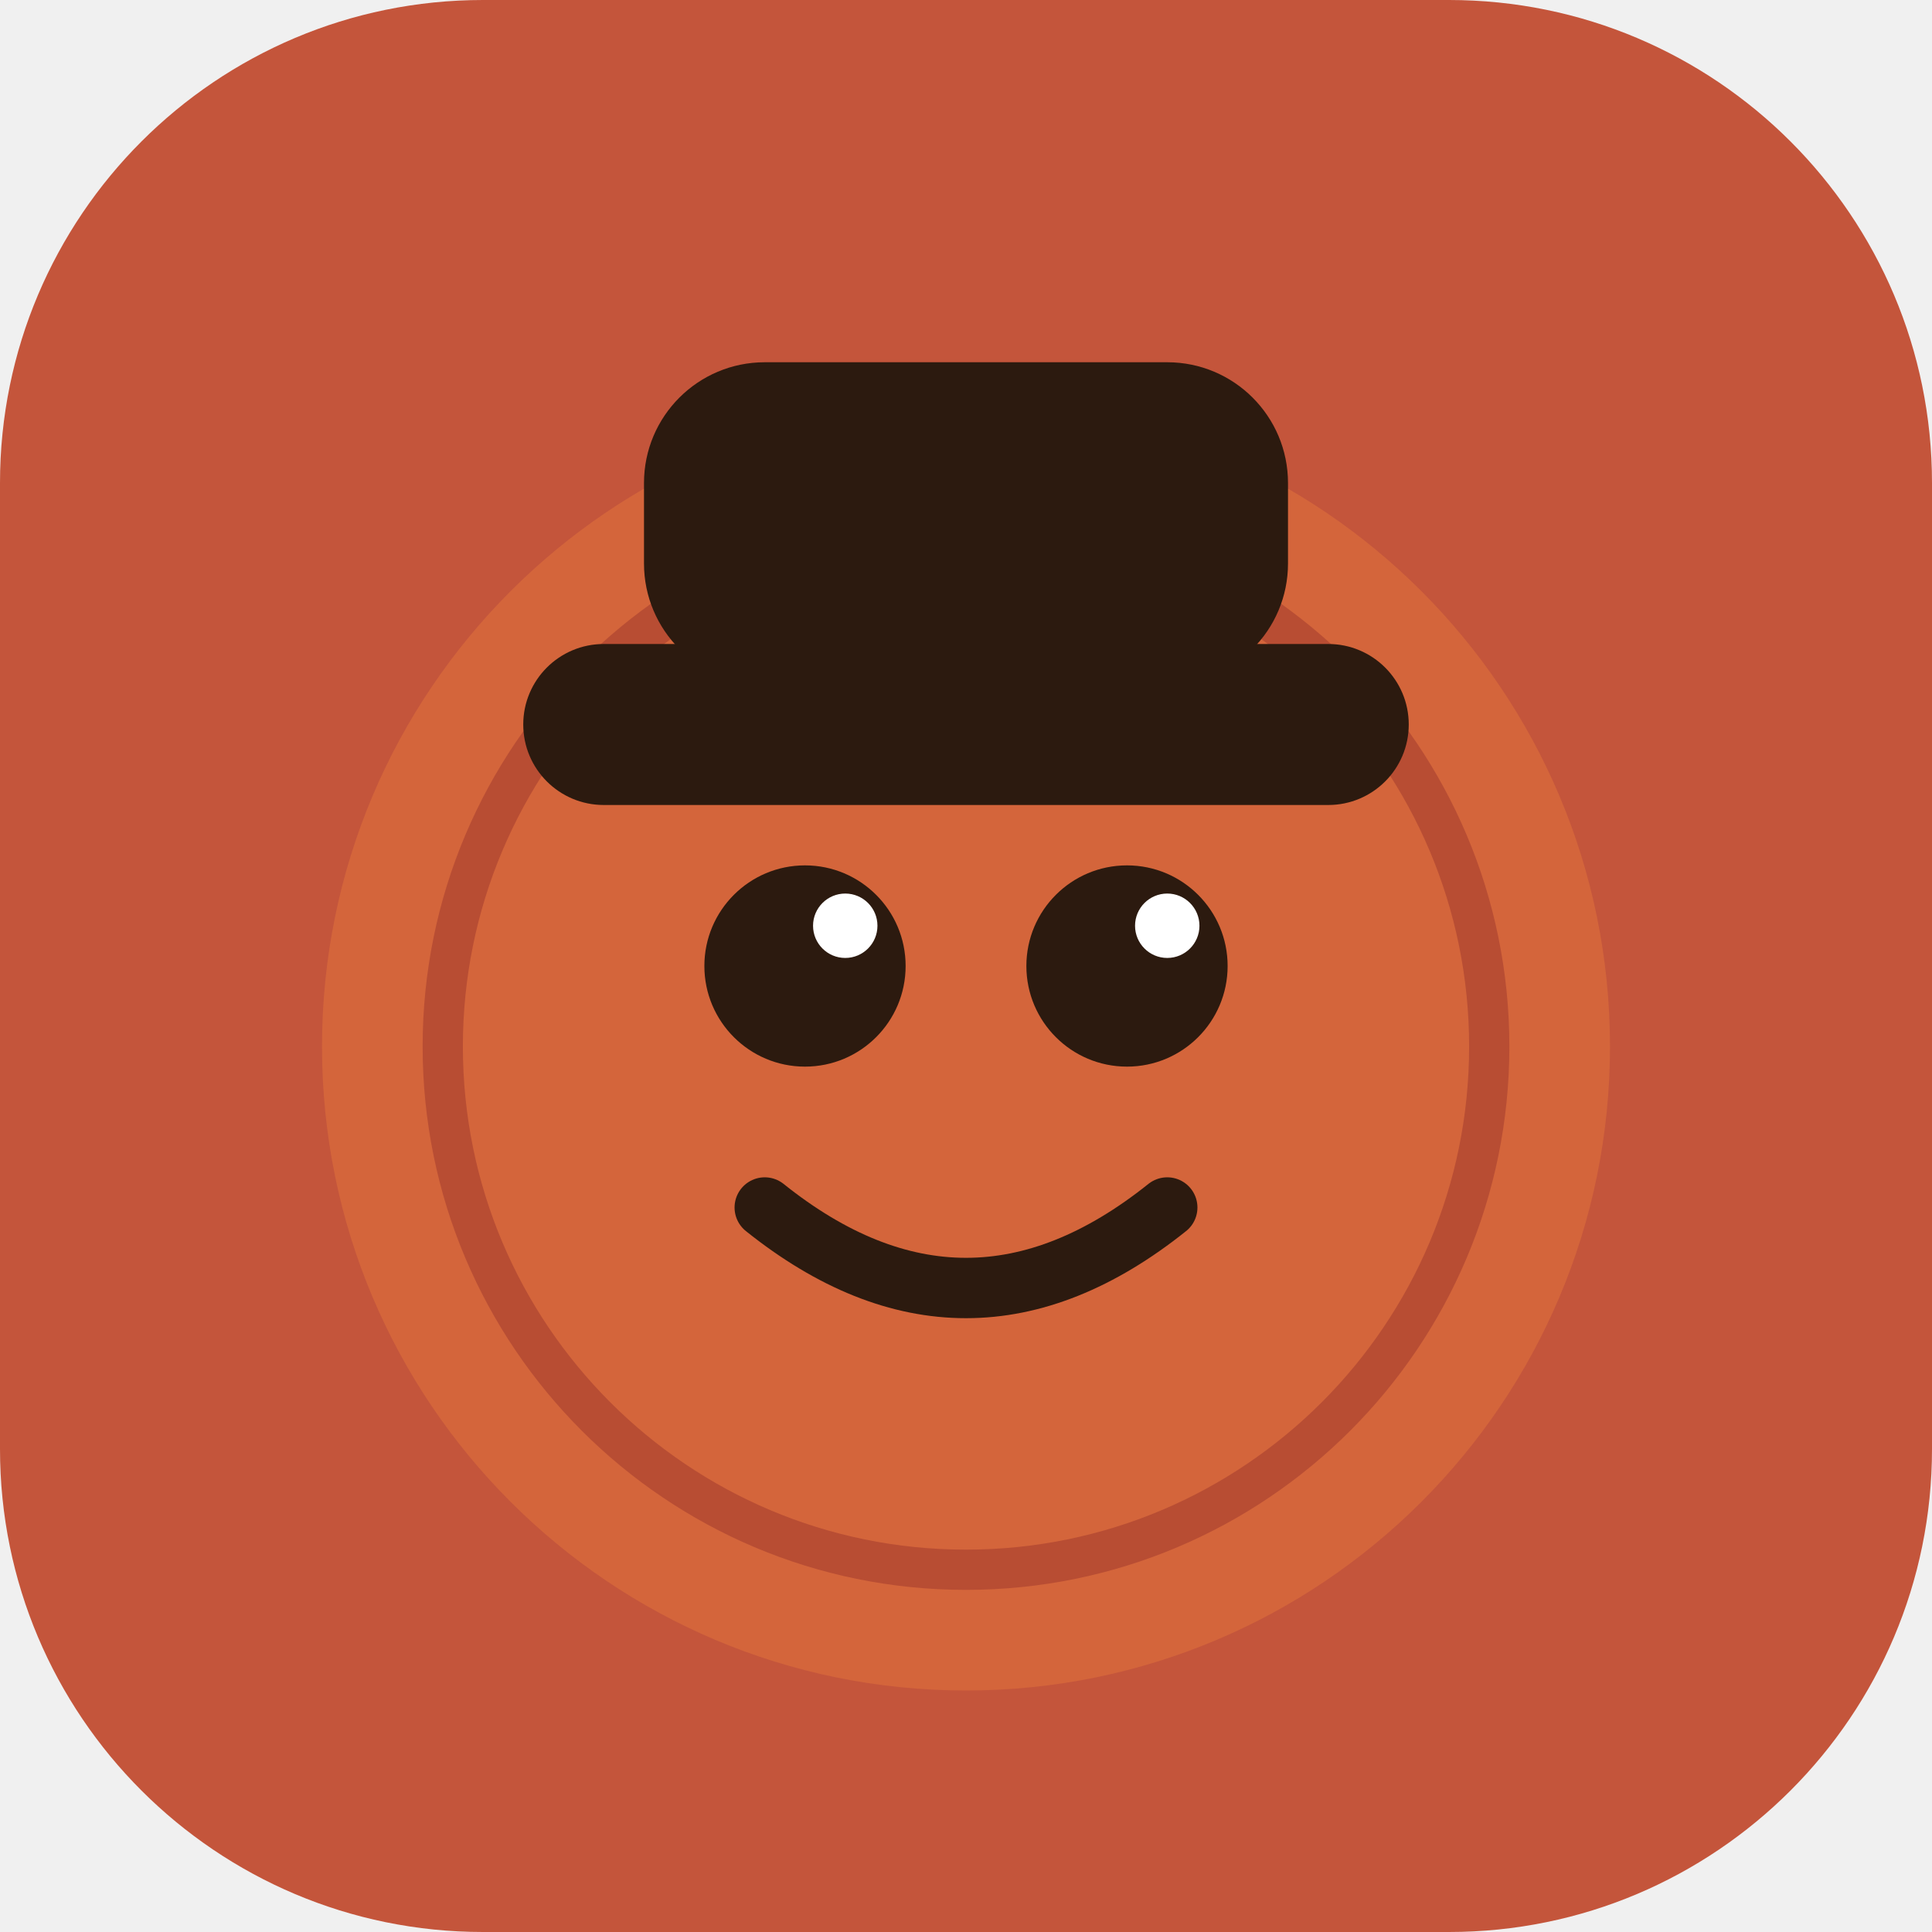
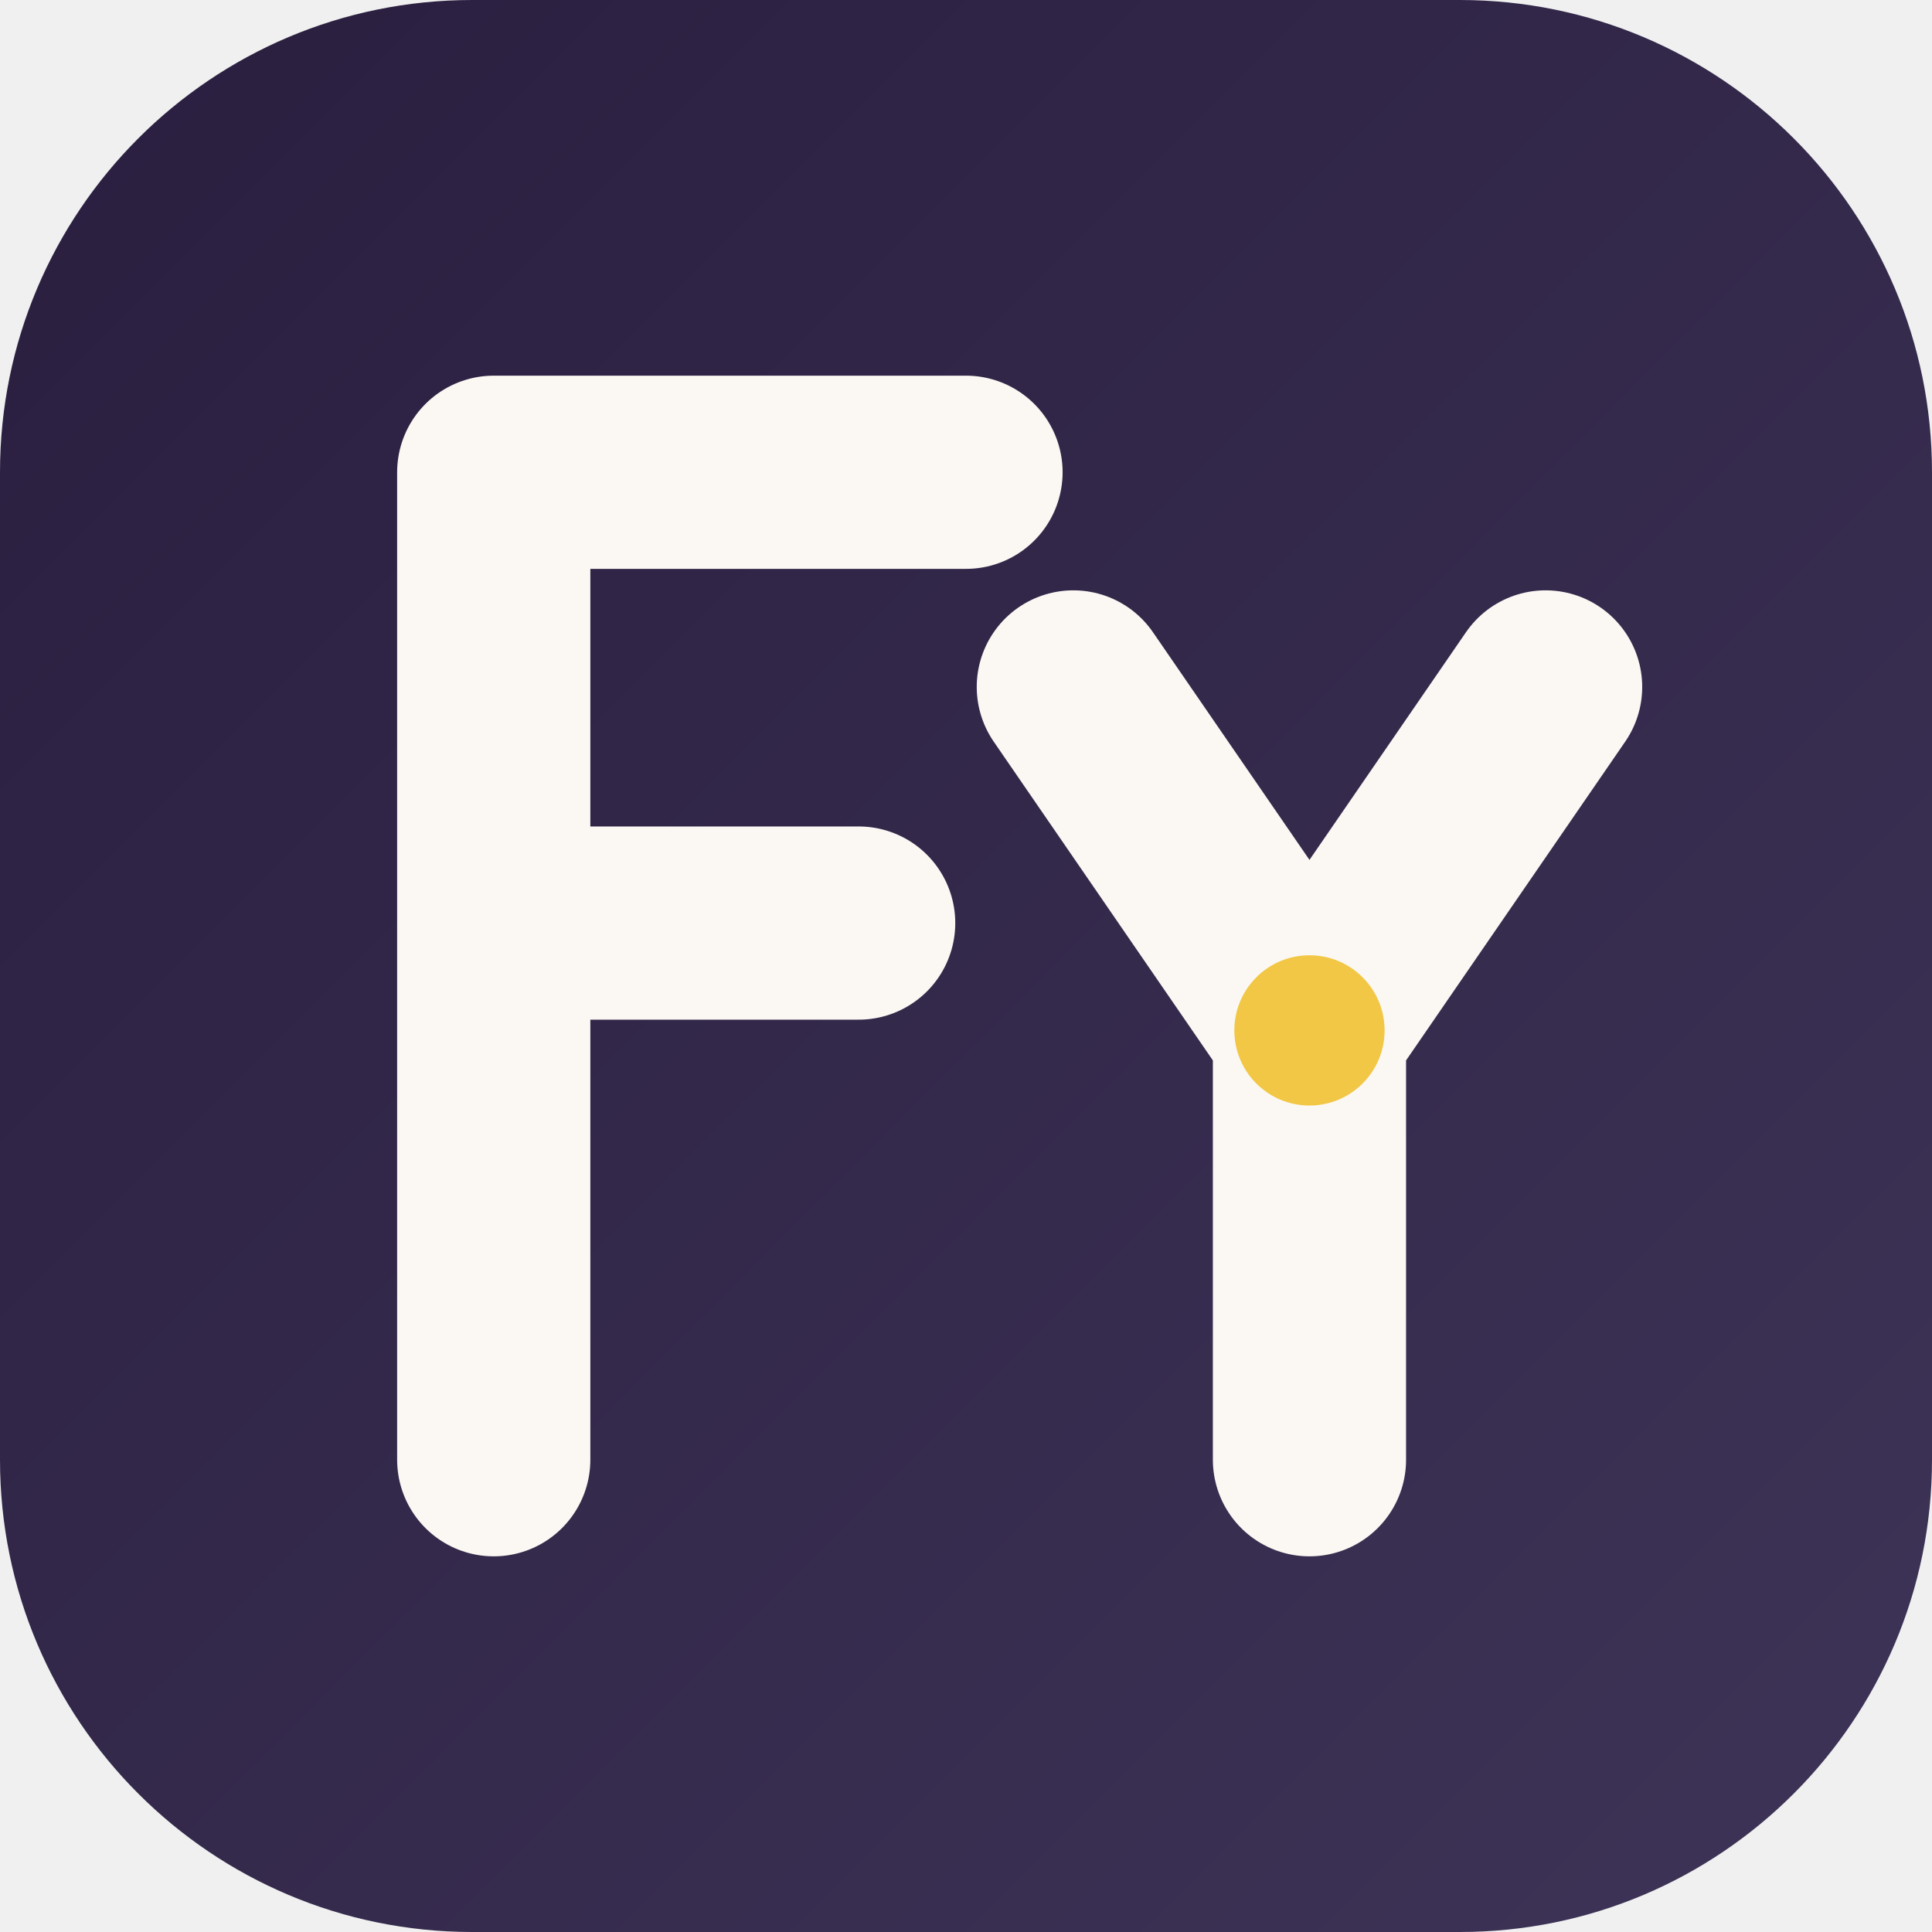
- <svg xmlns="http://www.w3.org/2000/svg" viewBox="0 0 48 48">
-   <rect width="48" height="48" rx="12" fill="#C4553B" />
-   <circle cx="24" cy="26" r="16" fill="#D4653B" />
-   <circle cx="24" cy="26" r="13" stroke="#B84D33" stroke-width="1" fill="none" />
-   <circle cx="20" cy="24" r="2.5" fill="#2C1A0F" />
-   <circle cx="28" cy="24" r="2.5" fill="#2C1A0F" />
-   <circle cx="21" cy="23" r="0.8" fill="white" />
-   <circle cx="29" cy="23" r="0.8" fill="white" />
-   <path d="M19 30Q24 34 29 30" stroke="#2C1A0F" stroke-width="1.5" stroke-linecap="round" fill="none" />
-   <rect x="16" y="9" width="16" height="8" rx="3" fill="#2C1A0F" />
-   <rect x="13" y="16" width="22" height="4" rx="2" fill="#2C1A0F" />
+ <svg xmlns="http://www.w3.org/2000/svg" viewBox="0 0 180 180" role="img" aria-label="Financeiro do Yago">
+   <defs>
+     <linearGradient id="fav-bg" x1="0" y1="0" x2="180" y2="180" gradientUnits="userSpaceOnUse">
+       <stop offset="0%" stop-color="#2A1E3F" />
+       <stop offset="100%" stop-color="#3D3457" />
+     </linearGradient>
+   </defs>
+   <rect width="180" height="180" rx="44" fill="url(#fav-bg)" />
+   <path d="M 46 44 L 46 136 M 46 44 L 90 44 M 46 86 L 80 86" stroke="#FBF8F3" stroke-width="18" stroke-linecap="round" stroke-linejoin="round" fill="none" />
+   <path d="M 100 64 L 122 96 L 144 64 M 122 96 L 122 136" stroke="#FBF8F3" stroke-width="18" stroke-linecap="round" stroke-linejoin="round" fill="none" />
+   <circle cx="122" cy="96" r="7" fill="#F2C745" />
</svg>
